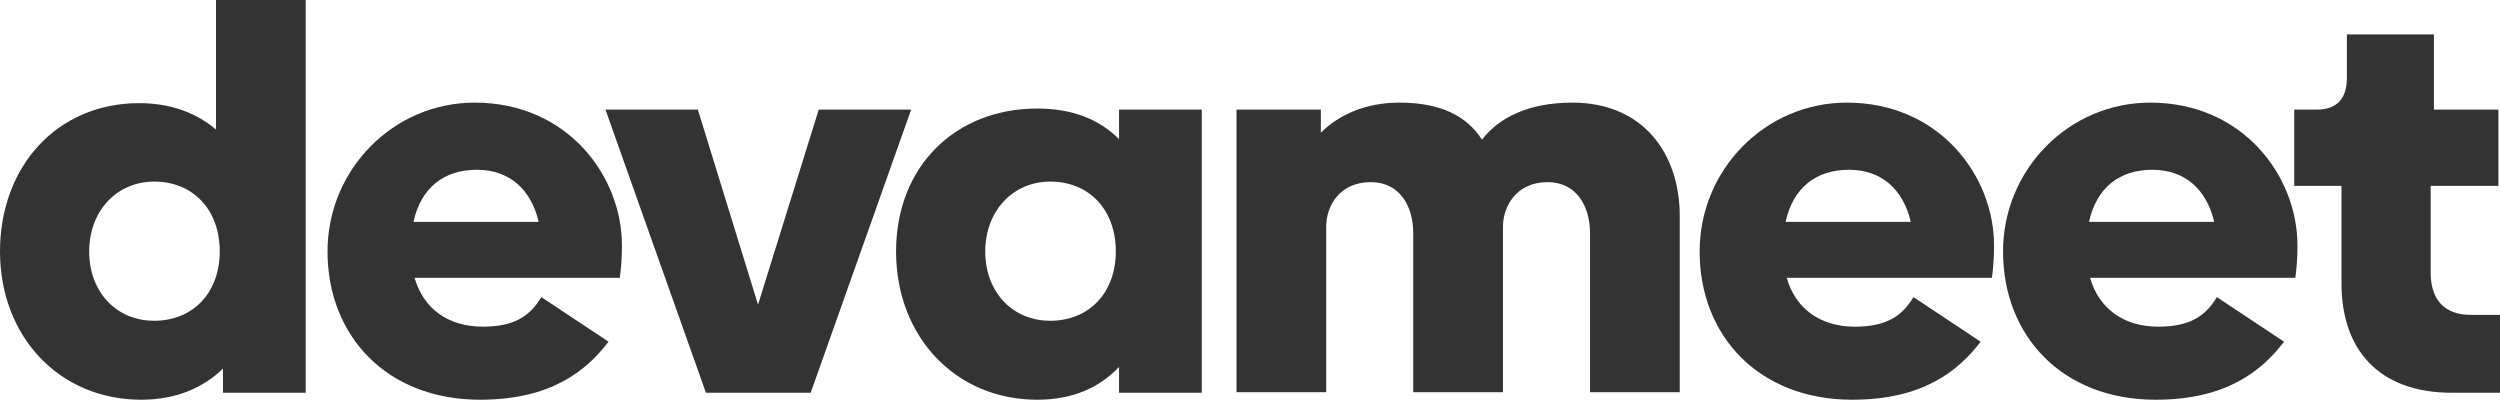
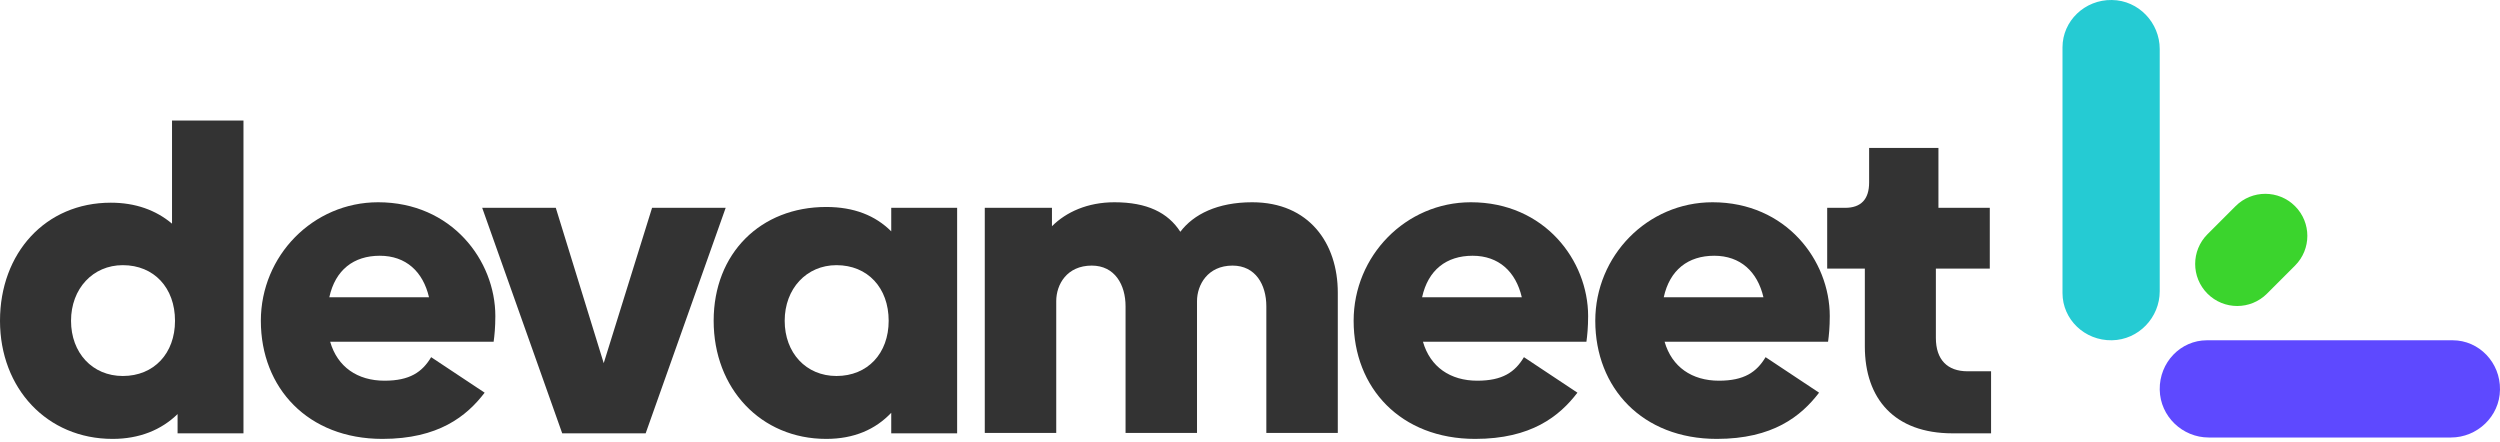
- <svg xmlns="http://www.w3.org/2000/svg" width="446" height="72" viewBox="0 0 446 72" fill="none">
-   <path d="M38.532 0V23.1C34.889 20.033 30.288 18.403 24.825 18.403C10.16 18.403 0 29.713 0 44.858C0 60.002 10.543 71.312 25.209 71.312C31.247 71.312 36.135 69.299 39.778 65.753V70.066H54.538V0H38.532ZM27.509 57.222C20.703 57.222 15.911 52.046 15.911 44.858C15.911 37.669 20.799 32.397 27.509 32.397C34.506 32.397 39.203 37.477 39.203 44.858C39.203 52.142 34.506 57.222 27.509 57.222Z" fill="#333333" />
-   <path d="M73.958 49.554H110.572C110.764 48.212 110.956 46.295 110.956 43.803C110.956 31.343 101.179 18.307 84.693 18.307C70.124 18.307 58.43 30.288 58.43 44.858C58.43 59.906 68.974 71.312 85.651 71.312C98.208 71.312 104.534 66.232 108.56 60.96L96.578 53.005C94.566 56.36 91.786 58.277 86.131 58.277C80.092 58.277 75.587 55.209 73.958 49.554ZM73.766 39.586C75.108 33.452 79.23 30.288 85.076 30.288C90.923 30.288 94.757 33.835 96.099 39.586H73.766Z" fill="#333333" />
-   <path d="M146.064 19.553L135.233 54.347L124.498 19.553H108.012L125.936 70.066H144.627L162.551 19.553H146.064Z" fill="#333333" />
-   <path d="M199.637 19.553V24.825C196.091 21.279 191.298 19.362 185.068 19.362C170.403 19.362 159.859 29.713 159.859 44.858C159.859 60.002 170.403 71.312 185.068 71.312C191.298 71.312 196.091 69.204 199.637 65.465V70.066H214.398V19.553H199.637ZM187.368 57.222C180.563 57.222 175.77 52.046 175.77 44.858C175.77 37.669 180.659 32.397 187.368 32.397C194.365 32.397 199.062 37.477 199.062 44.858C199.062 52.142 194.365 57.222 187.368 57.222Z" fill="#333333" />
-   <path d="M280.496 18.307C272.732 18.307 267.365 20.991 264.393 24.921C261.614 20.608 256.917 18.307 249.632 18.307C243.594 18.307 238.801 20.512 235.638 23.675V19.553H220.59V69.97H236.597V40.449C236.597 36.71 238.993 32.493 244.552 32.493C249.728 32.493 252.124 36.806 252.124 41.599V69.97H268.131V40.449C268.131 36.806 270.528 32.493 276.087 32.493C281.263 32.493 283.659 36.806 283.659 41.599V69.97H299.666V38.532C299.666 27.509 293.244 18.307 280.496 18.307Z" fill="#333333" />
-   <path d="M318.742 49.554H355.356C355.548 48.212 355.74 46.295 355.74 43.803C355.74 31.343 345.963 18.307 329.477 18.307C314.908 18.307 303.214 30.288 303.214 44.858C303.214 59.906 313.757 71.312 330.435 71.312C342.991 71.312 349.318 66.232 353.343 60.96L341.362 53.005C339.349 56.36 336.57 58.277 330.914 58.277C324.876 58.277 320.371 55.209 318.742 49.554ZM318.55 39.586C319.892 33.452 324.013 30.288 329.86 30.288C335.707 30.288 339.541 33.835 340.883 39.586H318.55Z" fill="#333333" />
-   <path d="M372.87 49.554H409.485C409.677 48.212 409.868 46.295 409.868 43.803C409.868 31.343 400.092 18.307 383.606 18.307C369.036 18.307 357.343 30.288 357.343 44.858C357.343 59.906 367.886 71.312 384.564 71.312C397.12 71.312 403.446 66.232 407.472 60.96L395.491 53.005C393.478 56.36 390.698 58.277 385.043 58.277C379.005 58.277 374.5 55.209 372.87 49.554ZM372.679 39.586C374.021 33.452 378.142 30.288 383.989 30.288C389.836 30.288 393.67 33.835 395.012 39.586H372.679Z" fill="#333333" />
-   <path d="M437.374 70.066H446V56.168H440.728C436.223 56.168 433.635 53.58 433.635 48.692V33.164H445.712V19.553H434.21V6.134H418.683V13.898C418.683 17.636 416.862 19.553 413.315 19.553H409.29V33.164H417.724V50.609C417.724 62.302 424.338 70.066 437.374 70.066Z" fill="#333333" />
+ <svg xmlns="http://www.w3.org/2000/svg" width="560" height="99" viewBox="0 0 560 99" fill="none">
+   <path d="M483.779 87.291C483.879 93.3 488.903 98 494.753 98H549.024C554.873 98 559.923 93.3 559.998 87.291C560.098 81.204 555.298 76.222 549.399 76.222H494.353C488.454 76.222 483.679 81.179 483.779 87.291Z" fill="#5E49FF" />
+   <path d="M473.069 76.221C479.078 76.121 483.778 71.096 483.778 65.246L483.778 10.976C483.778 5.126 479.078 0.076 473.069 0.001C466.982 -0.099 462 4.701 462 10.601L462 65.646C462 71.546 466.956 76.321 473.069 76.221Z" fill="#25CBD3" />
+   <path d="M514.086 59.496L507.798 65.784C504.119 69.463 498.157 69.463 494.478 65.784C490.798 62.105 490.798 56.143 494.478 52.464L500.765 46.176C504.445 42.497 510.406 42.497 514.086 46.176C517.765 49.855 517.765 55.817 514.086 59.496Z" fill="#3BD42D" />
+   <path d="M38.532 27V50.1C34.889 47.033 30.288 45.403 24.825 45.403C10.16 45.403 0 56.713 0 71.858C0 87.002 10.543 98.312 25.209 98.312C31.247 98.312 36.135 96.299 39.778 92.753V97.066H54.538V27H38.532ZM27.509 84.222C20.703 84.222 15.911 79.046 15.911 71.858C15.911 64.669 20.799 59.397 27.509 59.397C34.506 59.397 39.203 64.477 39.203 71.858C39.203 79.142 34.506 84.222 27.509 84.222Z" fill="#333333" />
+   <path d="M73.958 76.554H110.572C110.764 75.212 110.956 73.295 110.956 70.803C110.956 58.343 101.179 45.307 84.693 45.307C70.124 45.307 58.43 57.288 58.43 71.858C58.43 86.906 68.974 98.312 85.651 98.312C98.208 98.312 104.534 93.232 108.56 87.96L96.578 80.005C94.566 83.36 91.786 85.277 86.131 85.277C80.092 85.277 75.587 82.209 73.958 76.554ZM73.766 66.586C75.108 60.452 79.23 57.288 85.076 57.288C90.923 57.288 94.757 60.835 96.099 66.586H73.766Z" fill="#333333" />
+   <path d="M146.064 46.553L135.233 81.347L124.498 46.553H108.012L125.936 97.066H144.627L162.551 46.553H146.064Z" fill="#333333" />
+   <path d="M199.637 46.553V51.825C196.091 48.279 191.298 46.362 185.068 46.362C170.403 46.362 159.859 56.713 159.859 71.858C159.859 87.002 170.403 98.312 185.068 98.312C191.298 98.312 196.091 96.204 199.637 92.465V97.066H214.398V46.553H199.637ZM187.368 84.222C180.563 84.222 175.77 79.046 175.77 71.858C175.77 64.669 180.659 59.397 187.368 59.397C194.365 59.397 199.062 64.477 199.062 71.858C199.062 79.142 194.365 84.222 187.368 84.222Z" fill="#333333" />
+   <path d="M280.496 45.307C272.732 45.307 267.365 47.991 264.393 51.921C261.614 47.608 256.917 45.307 249.632 45.307C243.594 45.307 238.801 47.512 235.638 50.675V46.553H220.59V96.97H236.597V67.449C236.597 63.71 238.993 59.493 244.552 59.493C249.728 59.493 252.124 63.806 252.124 68.599V96.97H268.131V67.449C268.131 63.806 270.528 59.493 276.087 59.493C281.263 59.493 283.659 63.806 283.659 68.599V96.97H299.666V65.532C299.666 54.509 293.244 45.307 280.496 45.307Z" fill="#333333" />
+   <path d="M318.742 76.554H355.356C355.548 75.212 355.74 73.295 355.74 70.803C355.74 58.343 345.963 45.307 329.477 45.307C314.908 45.307 303.214 57.288 303.214 71.858C303.214 86.906 313.757 98.312 330.435 98.312C342.991 98.312 349.318 93.232 353.343 87.96L341.362 80.005C339.349 83.36 336.57 85.277 330.914 85.277C324.876 85.277 320.371 82.209 318.742 76.554ZM318.55 66.586C319.892 60.452 324.013 57.288 329.86 57.288C335.707 57.288 339.541 60.835 340.883 66.586H318.55Z" fill="#333333" />
+   <path d="M372.87 76.554H409.485C409.677 75.212 409.868 73.295 409.868 70.803C409.868 58.343 400.092 45.307 383.606 45.307C369.036 45.307 357.343 57.288 357.343 71.858C357.343 86.906 367.886 98.312 384.564 98.312C397.12 98.312 403.446 93.232 407.472 87.96L395.491 80.005C393.478 83.36 390.698 85.277 385.043 85.277C379.005 85.277 374.5 82.209 372.87 76.554ZM372.679 66.586C374.021 60.452 378.142 57.288 383.989 57.288C389.836 57.288 393.67 60.835 395.012 66.586H372.679Z" fill="#333333" />
+   <path d="M437.374 97.066H446V83.168H440.728C436.223 83.168 433.635 80.58 433.635 75.692V60.164H445.712V46.553H434.21V33.134H418.683V40.898C418.683 44.636 416.862 46.553 413.315 46.553H409.29V60.164H417.724V77.609C417.724 89.302 424.338 97.066 437.374 97.066Z" fill="#333333" />
</svg>
